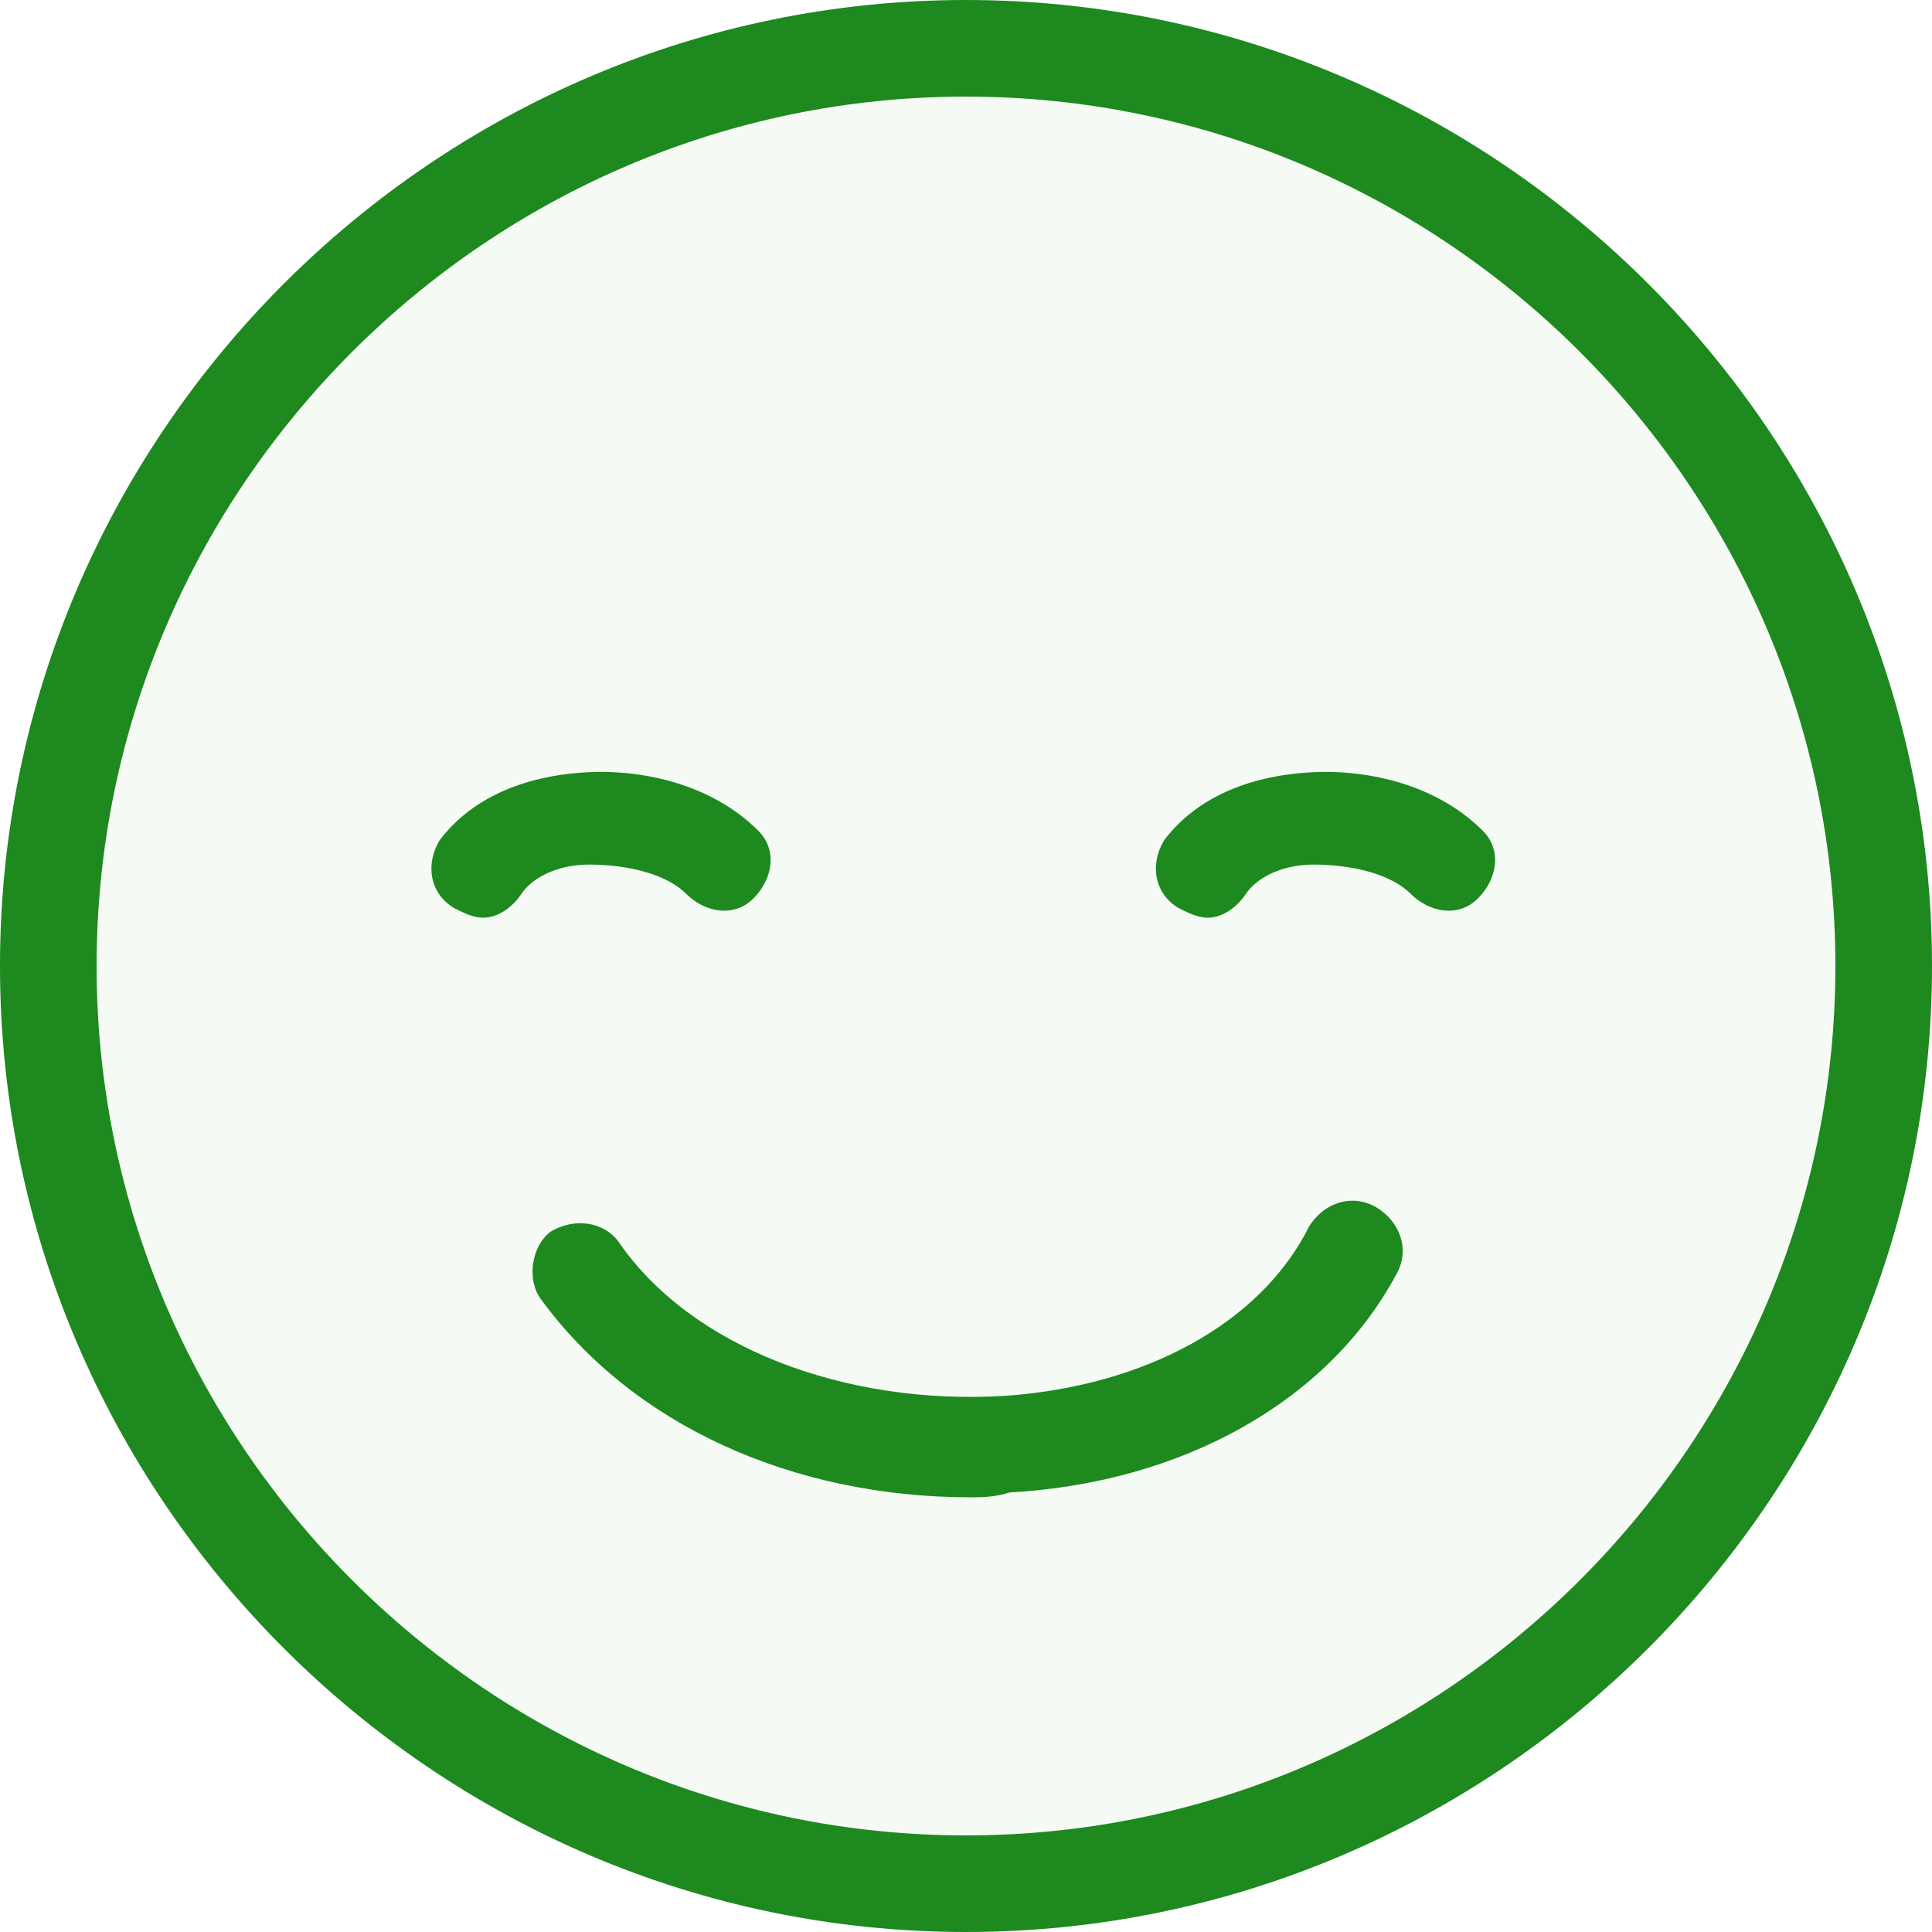
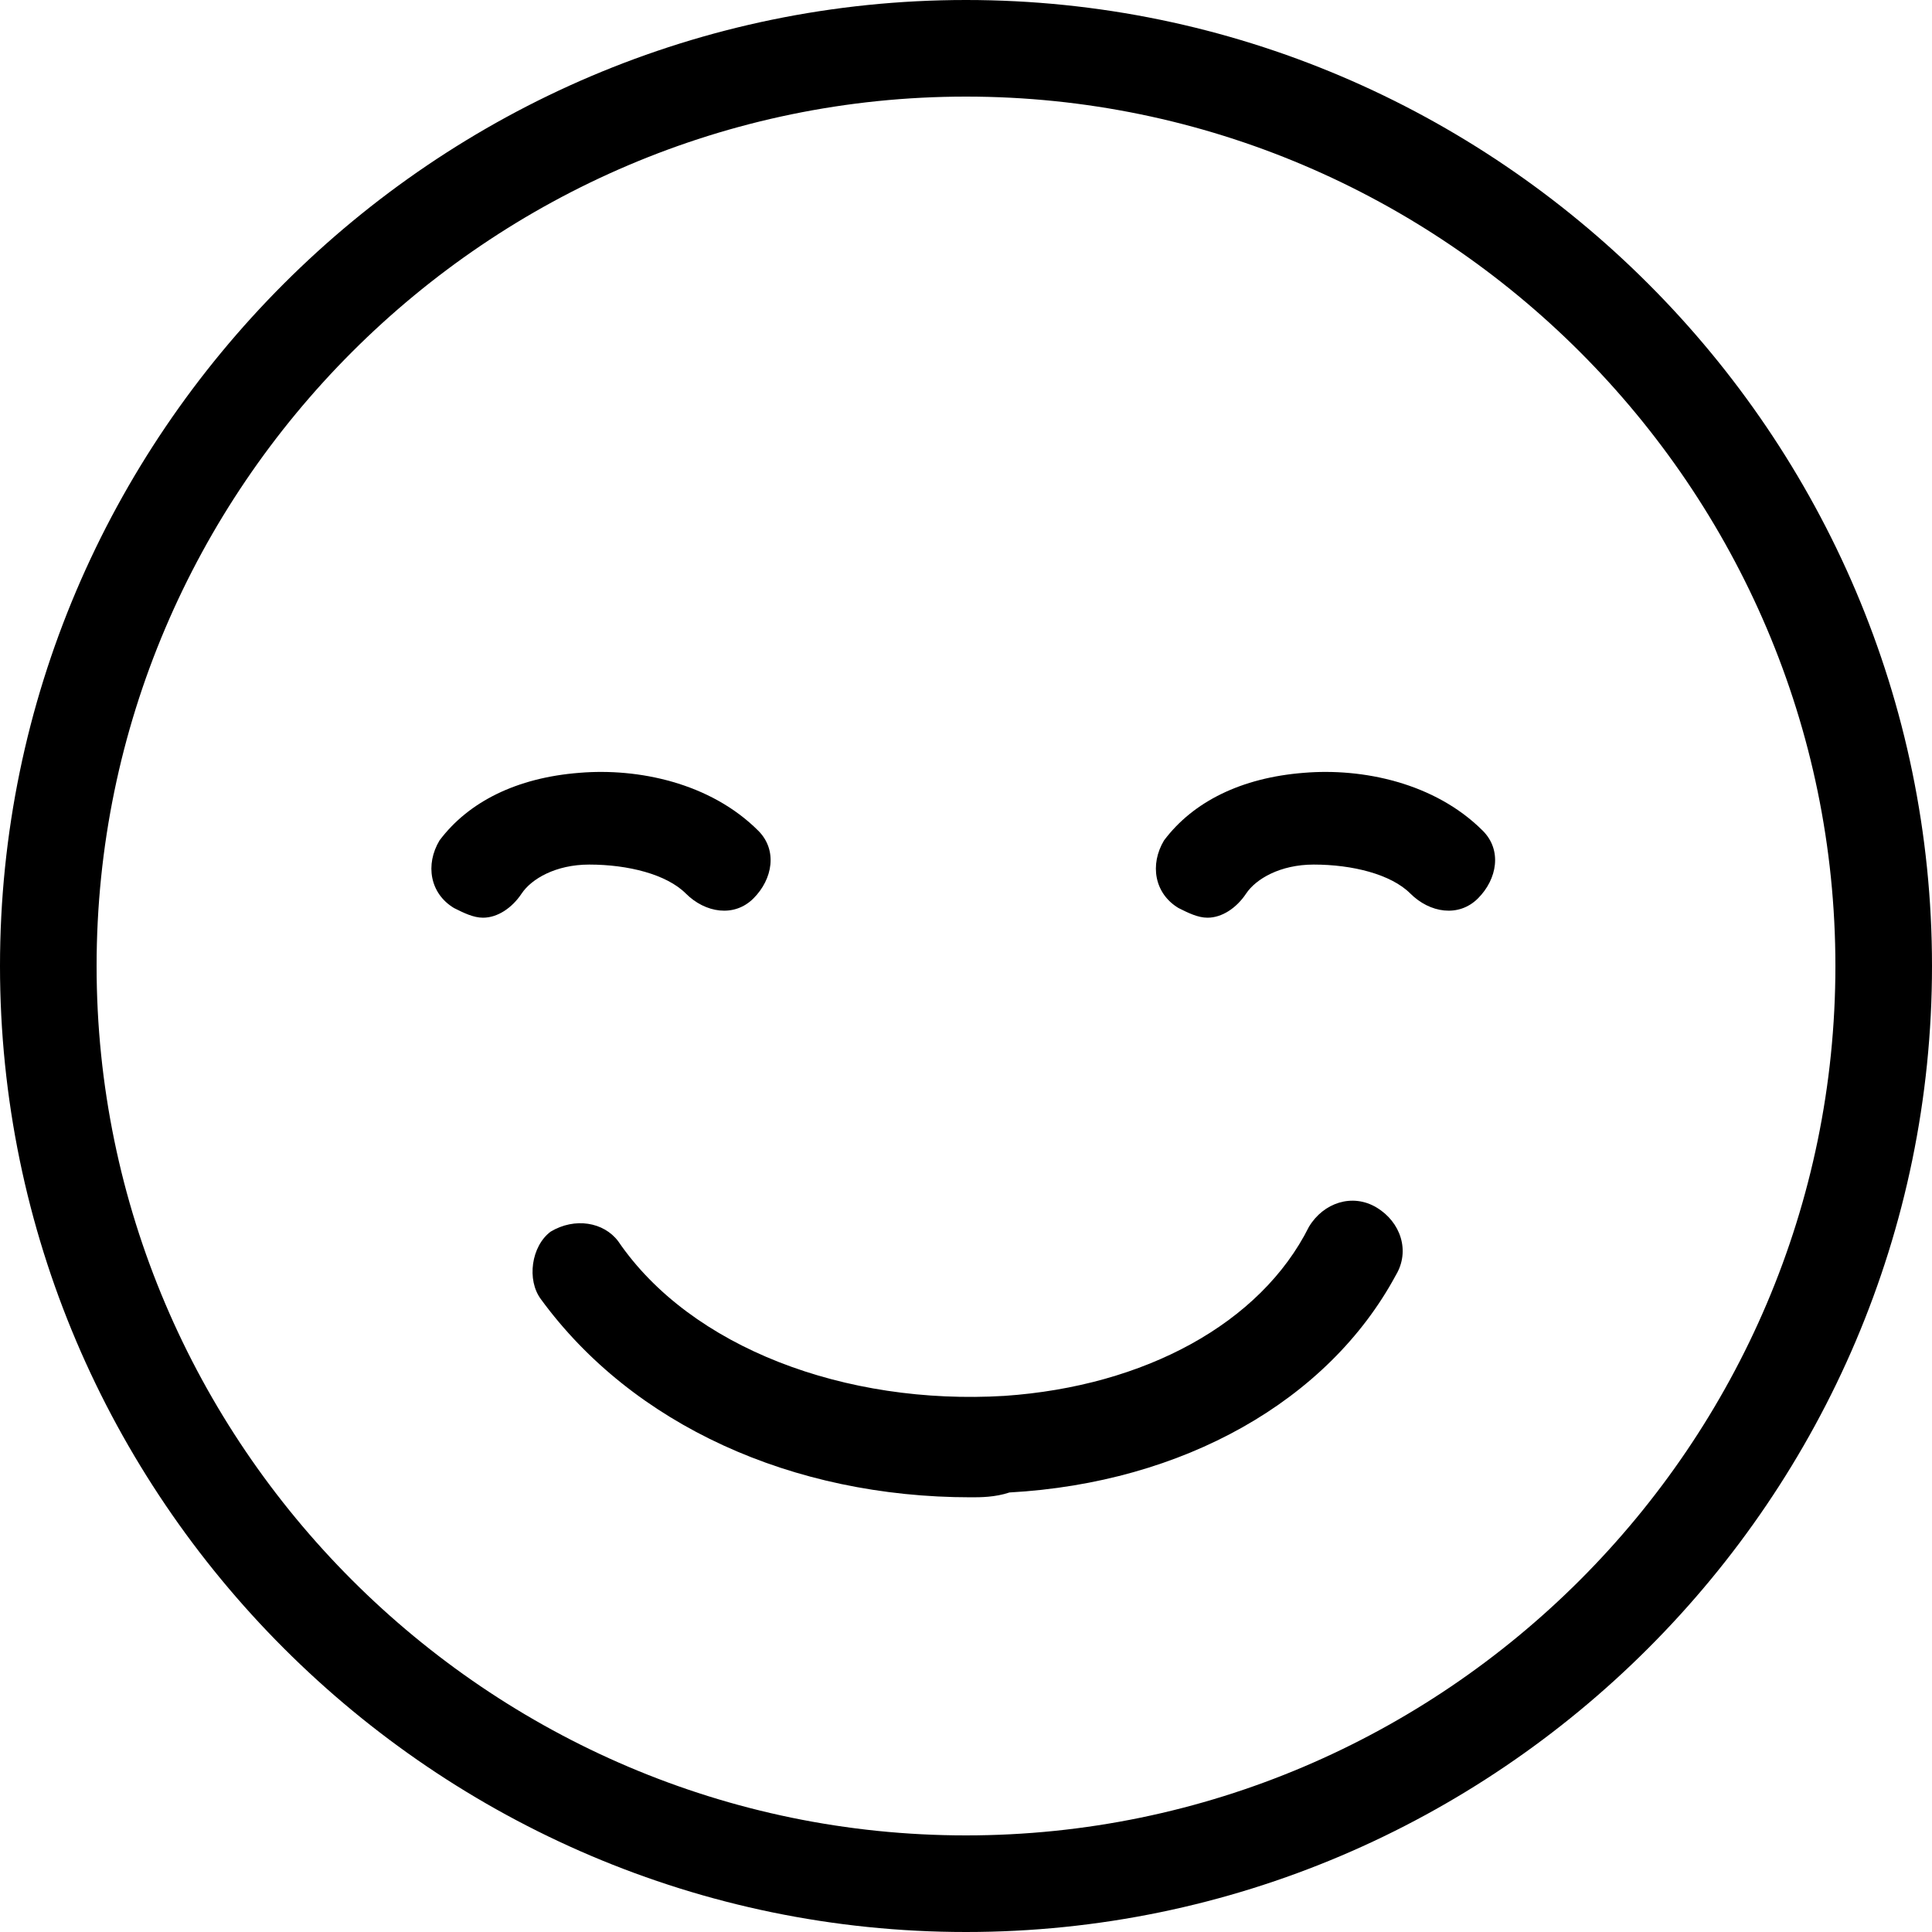
<svg xmlns="http://www.w3.org/2000/svg" fill="currentColor" viewBox="0 0 40 40" role="img">
-   <path d="m20 39c10.5 0 19-8.5 19-19s-8.5-19-19-19-19 8.5-19 19 8.5 19 19 19z" fill="#f5faf5" />
-   <g fill="#1d891f">
-     <path d="m20 40c-11 0-20-9-20-20s9-20 20-20 20 9 20 20-9 20-20 20zm0-38c-9.9 0-18 8.1-18 18s8.1 18 18 18 18-8.1 18-18-8.1-18-18-18z" />
-     <path d="m20.1 31c-3.7 0-7-1.5-8.9-4.1-.3-.4-.2-1.1.2-1.4.5-.3 1.1-.2 1.4.2 1.5 2.2 4.7 3.4 8 3.2 2.9-.2 5.3-1.5 6.3-3.5.3-.5.9-.7 1.4-.4s.7.9.4 1.4c-1.4 2.6-4.4 4.3-8 4.5-.3.1-.6.1-.8.1zm4.9-12c-.2 0-.4-.1-.6-.2-.5-.3-.6-.9-.3-1.4.6-.8 1.6-1.3 2.9-1.4 1.2-.1 2.7.2 3.7 1.2.4.4.3 1-.1 1.4s-1 .3-1.4-.1-1.2-.6-2-.6c-.7 0-1.2.3-1.4.6s-.5.5-.8.5zm-15 0c-.2 0-.4-.1-.6-.2-.5-.3-.6-.9-.3-1.4.6-.8 1.6-1.3 2.9-1.4 1.2-.1 2.7.2 3.7 1.2.4.4.3 1-.1 1.4s-1 .3-1.4-.1-1.2-.6-2-.6c-.7 0-1.2.3-1.4.6s-.5.5-.8.5z" />
-   </g>
+   <path d="m20 40c-11 0-20-9-20-20s9-20 20-20 20 9 20 20-9 20-20 20zm0-38c-9.9 0-18 8.1-18 18s8.1 18 18 18 18-8.1 18-18-8.1-18-18-18z" />
+   <path d="m20.1 31c-3.7 0-7-1.5-8.9-4.1-.3-.4-.2-1.1.2-1.4.5-.3 1.1-.2 1.4.2 1.5 2.2 4.7 3.4 8 3.2 2.9-.2 5.3-1.5 6.3-3.5.3-.5.9-.7 1.4-.4s.7.9.4 1.4c-1.4 2.6-4.4 4.3-8 4.5-.3.1-.6.1-.8.1zm4.9-12c-.2 0-.4-.1-.6-.2-.5-.3-.6-.9-.3-1.4.6-.8 1.6-1.3 2.9-1.4 1.2-.1 2.7.2 3.7 1.2.4.4.3 1-.1 1.4s-1 .3-1.4-.1-1.2-.6-2-.6c-.7 0-1.2.3-1.4.6s-.5.5-.8.5zm-15 0c-.2 0-.4-.1-.6-.2-.5-.3-.6-.9-.3-1.4.6-.8 1.6-1.3 2.9-1.4 1.2-.1 2.7.2 3.7 1.2.4.4.3 1-.1 1.4s-1 .3-1.4-.1-1.2-.6-2-.6c-.7 0-1.2.3-1.4.6s-.5.5-.8.5z" />
</svg>
